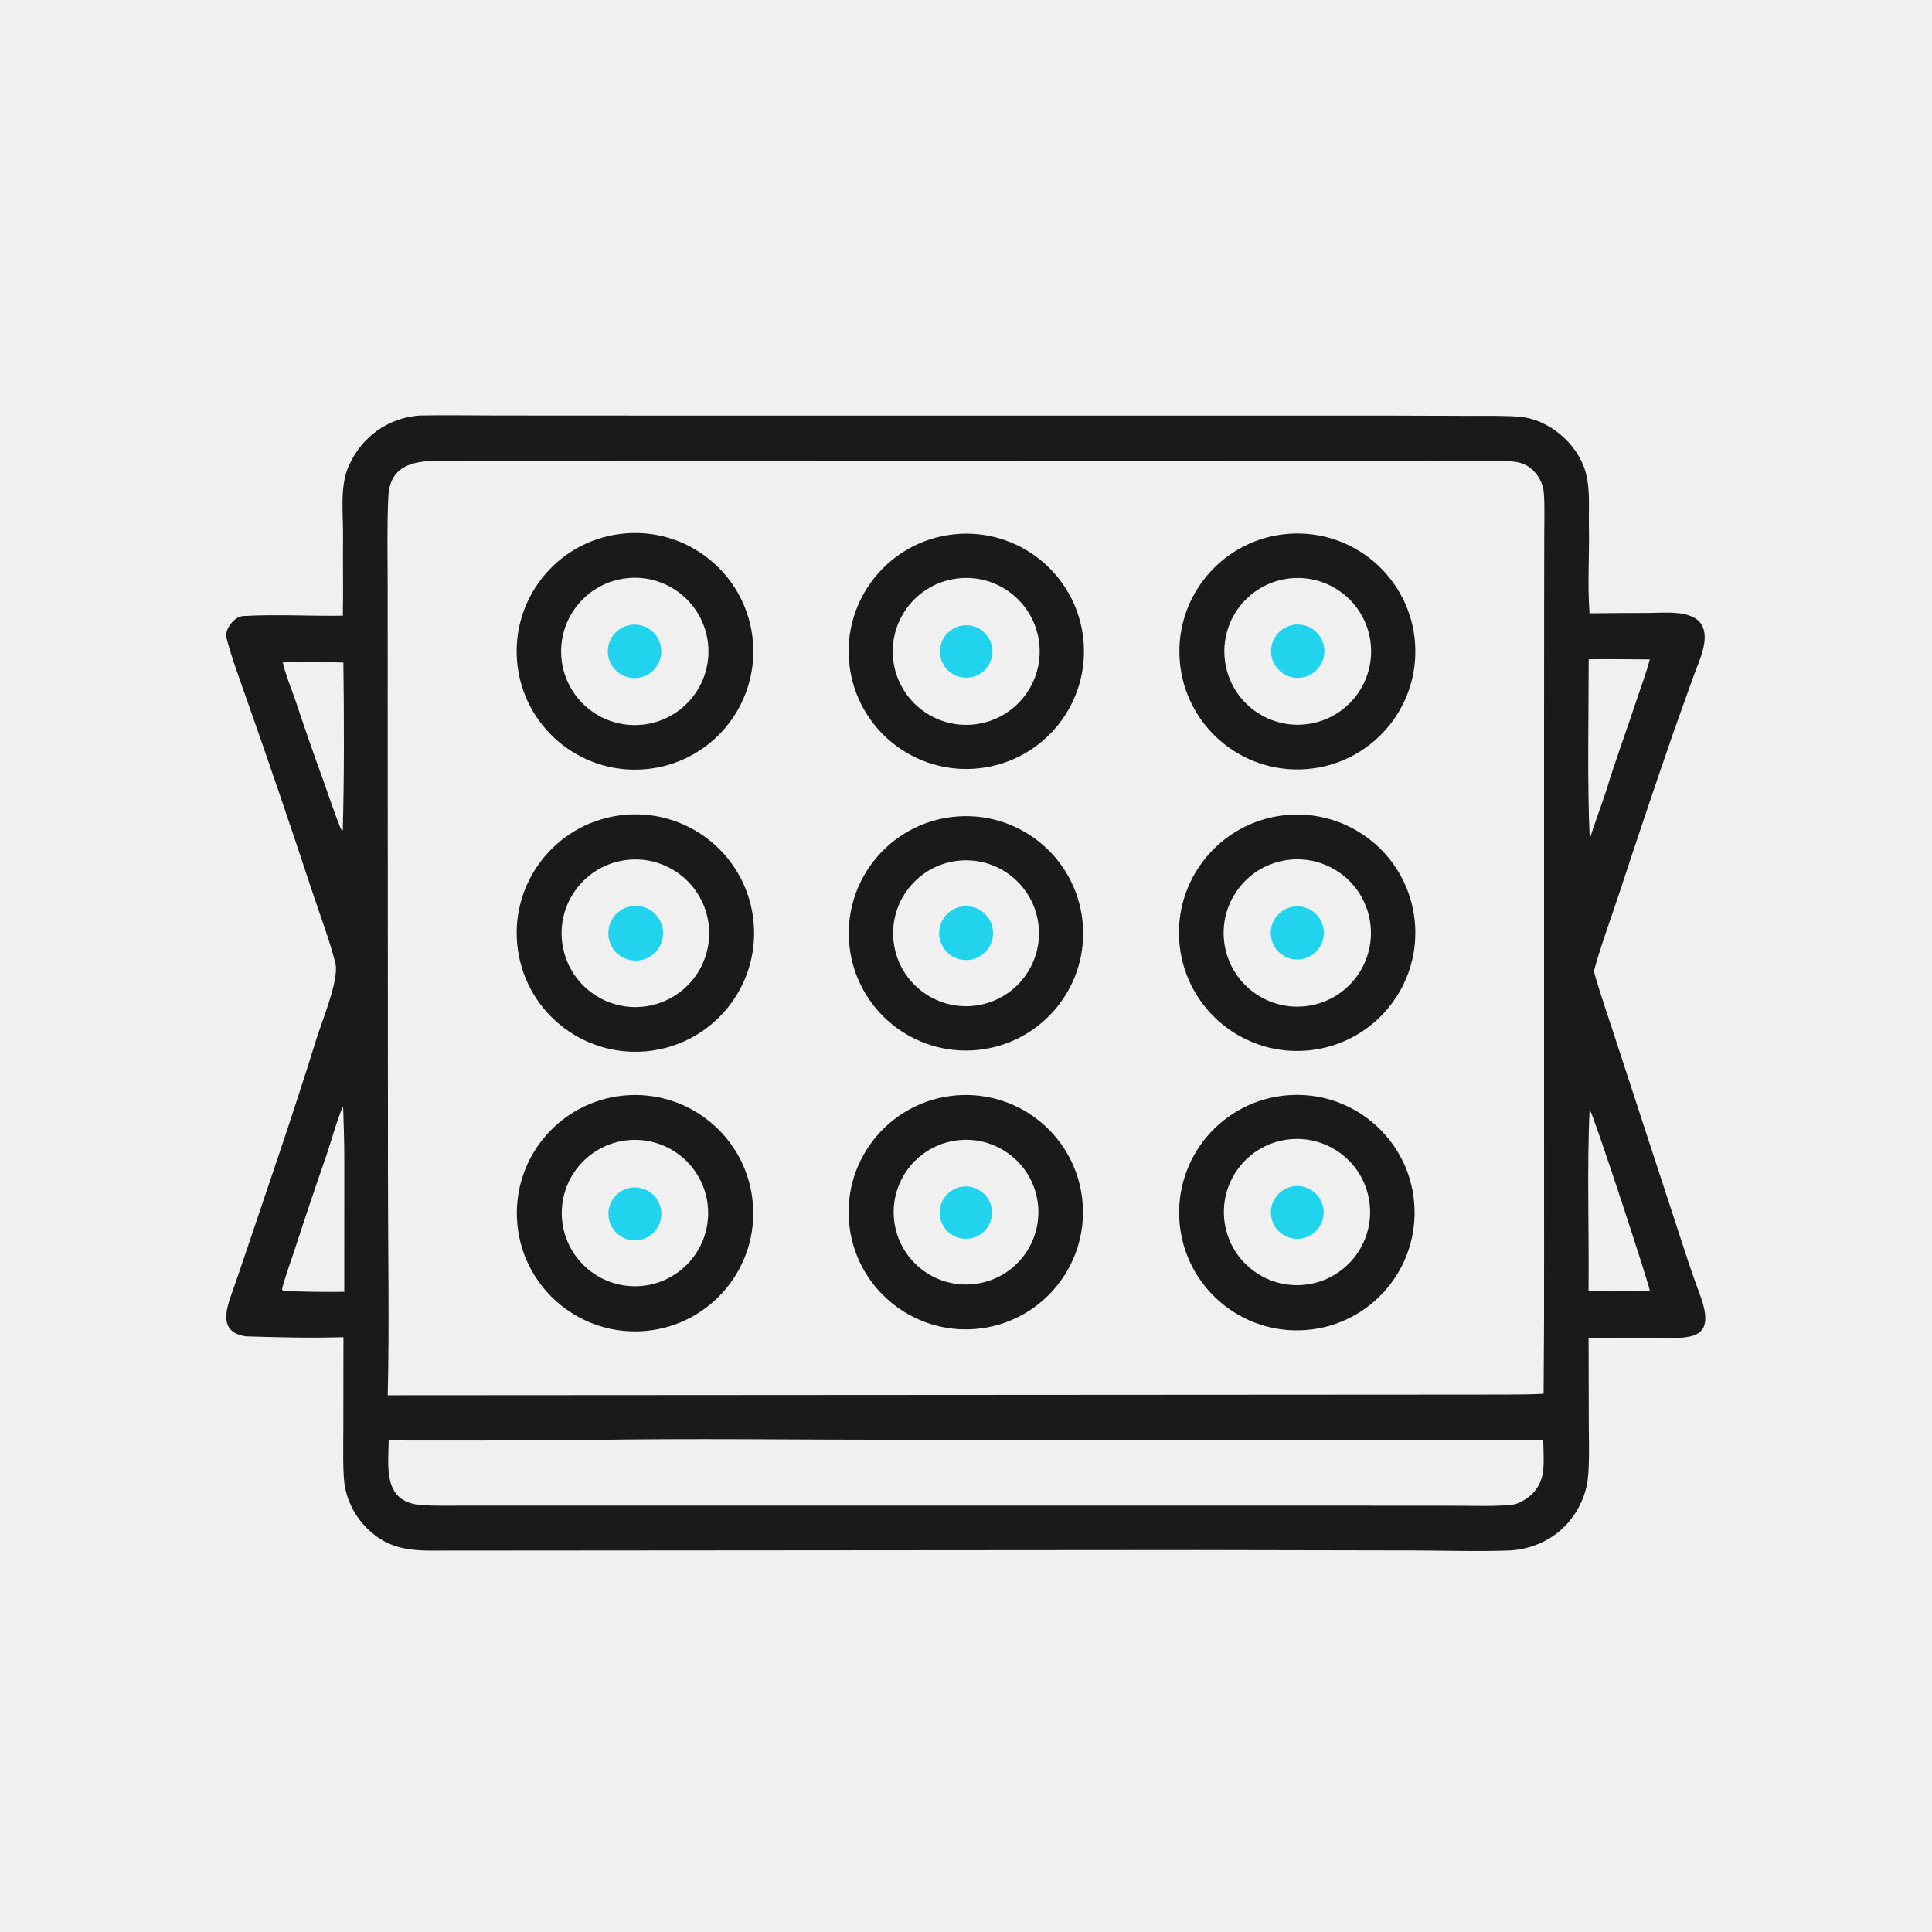
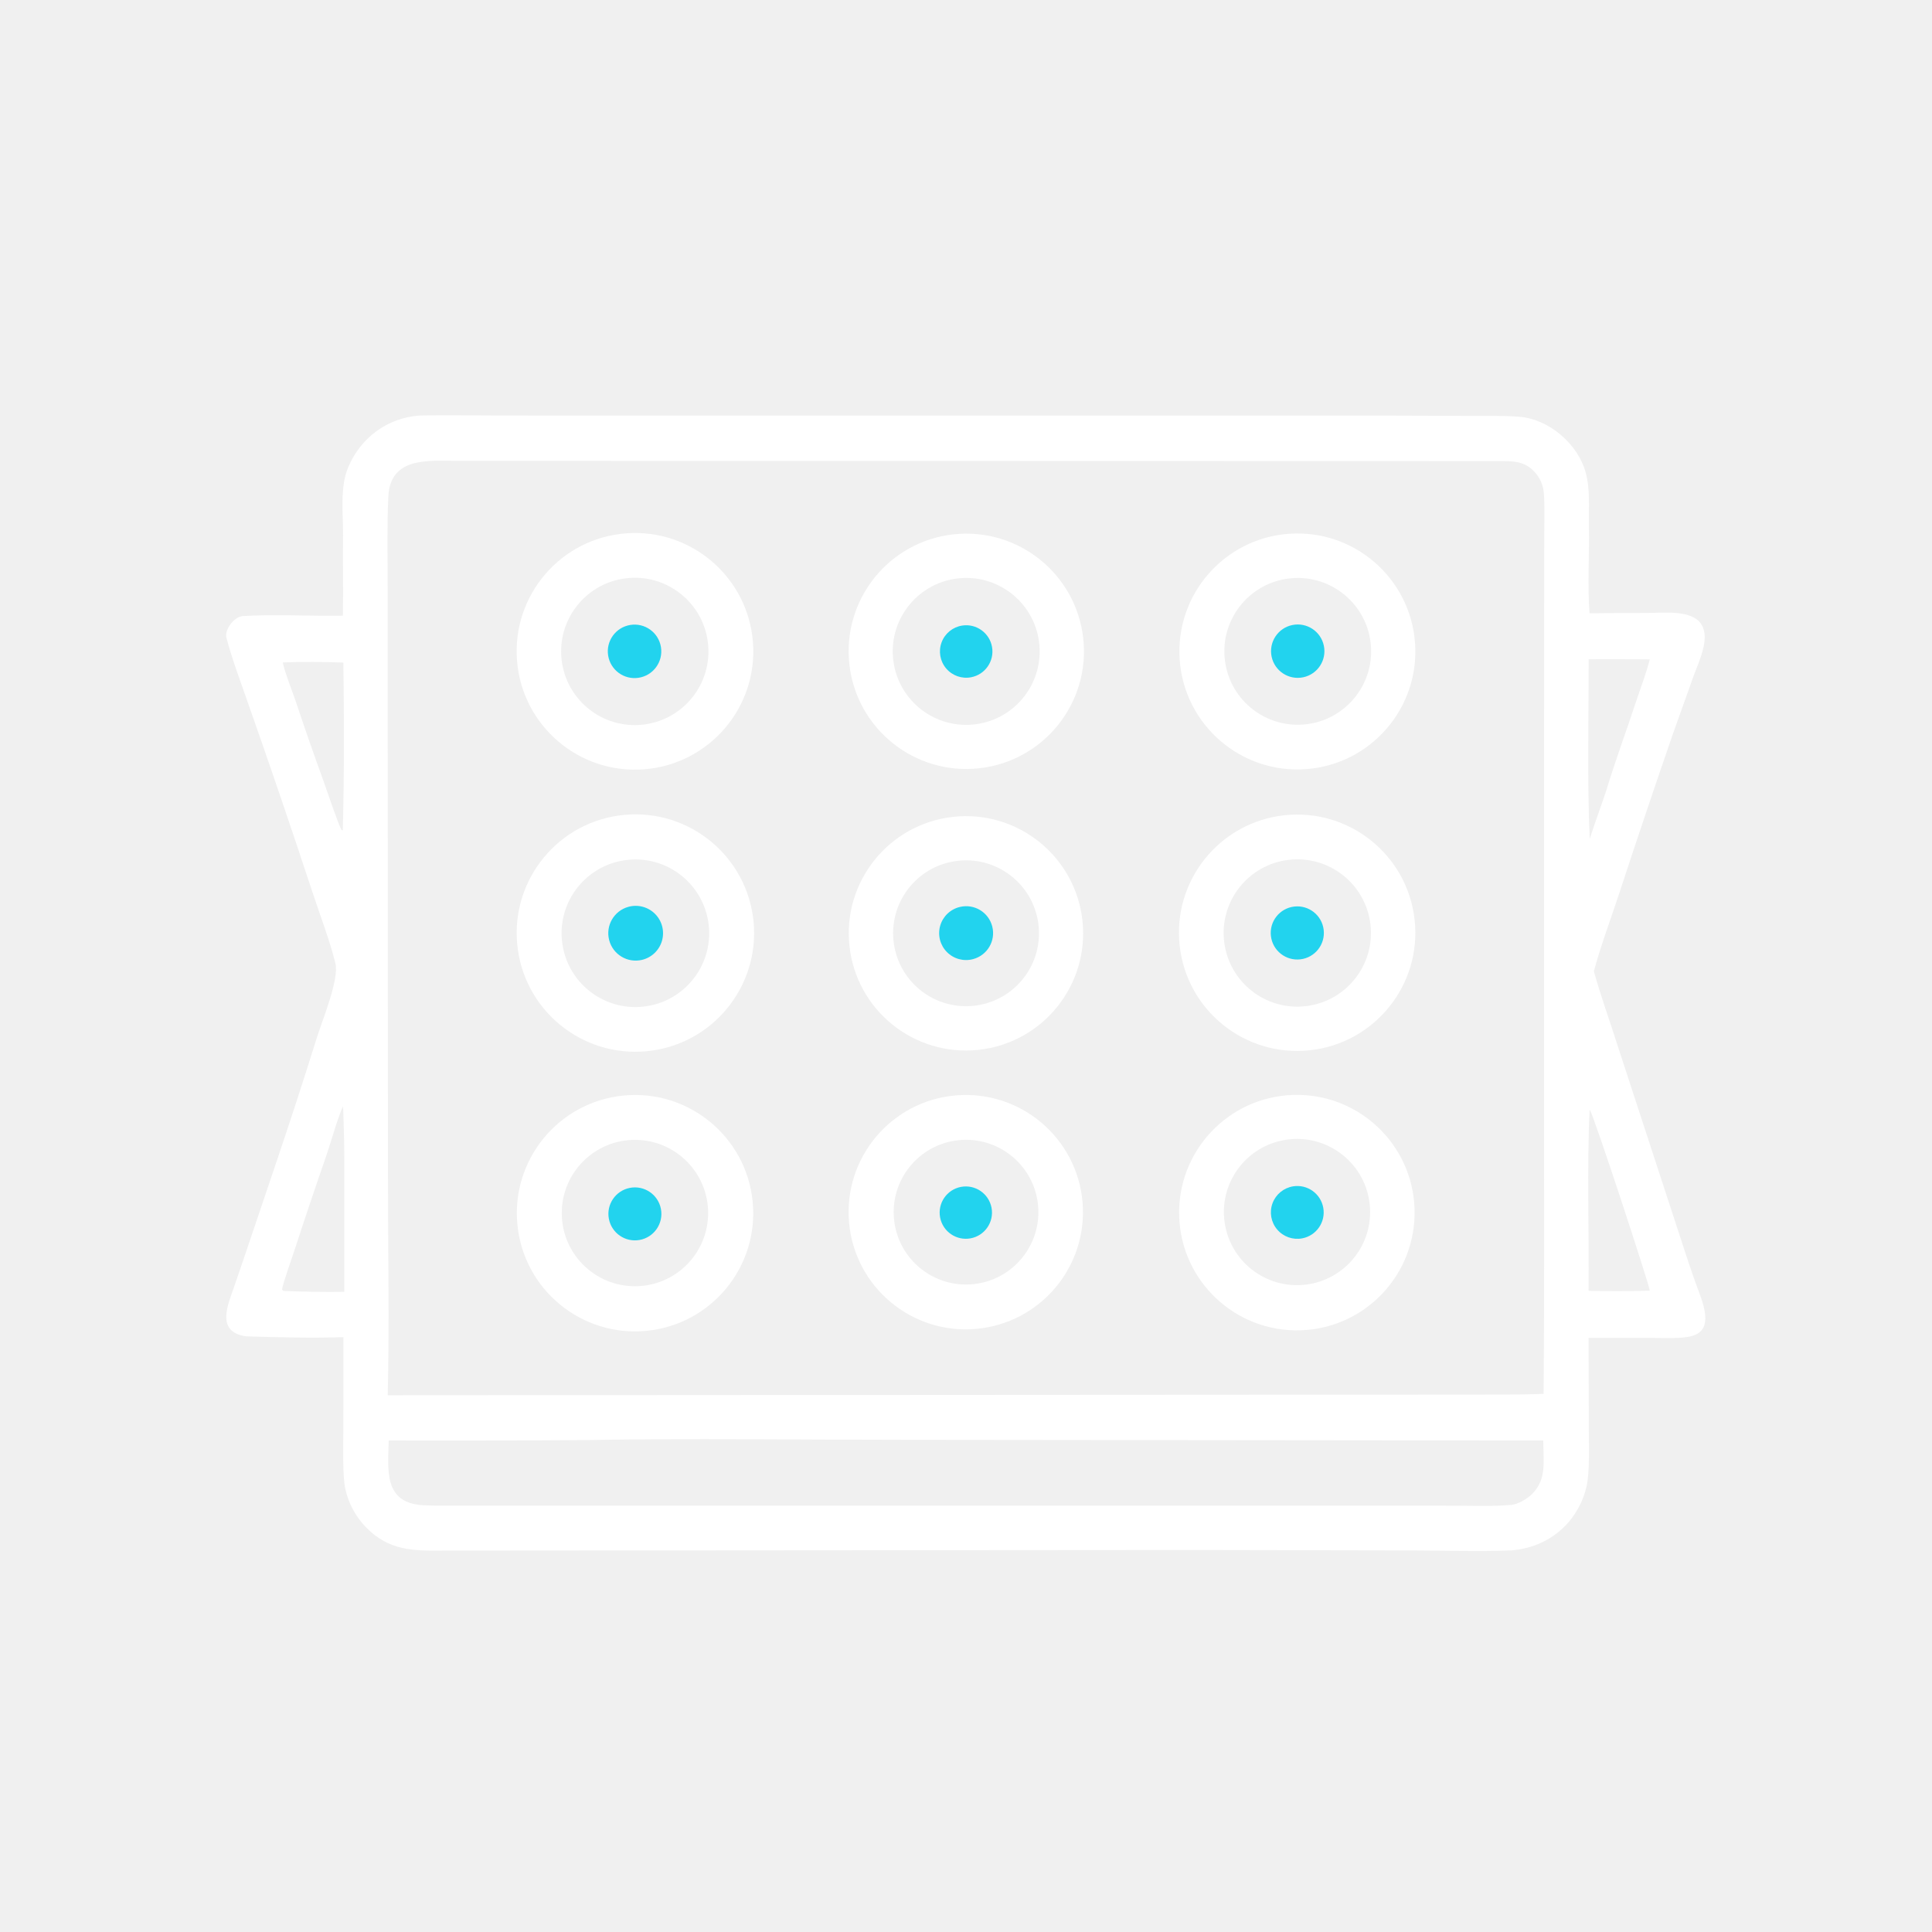
<svg xmlns="http://www.w3.org/2000/svg" width="1024" height="1024" preserveAspectRatio="none" style="display:block" viewBox="0 0 2048 2048">
-   <path fill="#1a1a1a" d="M444.845 440.466c26.818-.55 55.533-.02 82.47 0l162.309.085 506.706-.011 281.39.048 83.58.262c16.27.061 33.88-.384 49.86 1.001 30.89 2.677 61.08 28.545 69.51 58.209 5.31 18.724 3.23 38.04 3.64 57.204.66 30.593-1.7 62.427.68 92.872 20.68-.272 41.37-.405 62.06-.399 16.57-.037 46.82-3.702 56.66 12.367 9.31 15.183-3.12 39.621-8.82 55.558l-21.35 59.754a11128 11128 0 0 0-56.83 168.803c-8.64 26.264-20.25 57.431-27.14 83.351 6.34 23.27 17.03 53.22 24.49 76.73l71.97 220.21c4.75 14.65 10.55 31.43 15.93 45.81 18.79 50.19-11.24 46.08-48.89 45.95l-69.1-.08.22 94.06c.06 17.41 1.23 47.86-2.45 63.85a89.2 89.2 0 0 1-19.01 37.48c-15.56 17.99-37.21 28.11-60.77 29.9-32.77 1.37-74.7.05-108.36.02l-226.57-.43-798.857.6c-30.991.32-55.591-.22-79.224-23.69a84.3 84.3 0 0 1-22.899-41.62c-3.08-13.55-2.113-47-2.103-62.46l.119-98.45c-33.706 1.06-69.728.17-102.987-.86-33.217-4.32-19.051-34.67-12.786-52.86 14.635-42.49 29.292-86.58 43.594-128.66a5788 5788 0 0 0 43.546-133.72c5.842-18.97 24.296-62.99 20.126-80.13-5.865-24.107-16.961-52.909-24.805-76.849A10305 10305 0 0 0 262 742.694c-7.566-21.898-16.178-44.304-21.962-66.626-2.266-8.744 8.282-22.503 17.584-23.037 35.101-2.012 70.632.196 105.833-.387.536-28.078-.134-56.28.189-84.344.267-23.264-3.654-51.671 5.59-73.28 13.395-31.309 41.469-52.101 75.611-54.554M411.008 1479.02l1150.932-.7c23.44-.17 51.26.3 74.34-.84.42-47.84.6-95.68.52-143.52l-.06-463.658.1-227.825.14-75.89c.02-12.858.54-31.228-.4-43.482a37.68 37.68 0 0 0-10.09-23.114c-10.85-11.547-22.87-11.132-37.19-11.21l-1105.293-.278c-29.628-.104-70.354-4.35-72.351 37.65-1.508 31.718-.737 64.009-.713 95.803l.053 177.384.271 450.55c-.01 74.42 1.553 155.21-.259 229.13M1426.5 1596.03l116.17.08c19.18.06 41.02.87 59.94-.93 6.73-.64 16.74-6.65 21.58-11.6 12.75-13.02 12.42-27.15 12.05-43.76l-.33-12.84-677.676-.72c-111.178.03-225.828-1.68-336.666.26-69.846.51-139.693.66-209.54.47-.549 30.55-6.006 66.26 36.521 68.61 13.449.75 26.786.44 40.247.43l65.878-.02 209.741-.01zm322.31-897.037c-20.99-.049-43.88-.54-64.73-.1-.02 59.946-1.62 131.328 1.1 190.439 5.38-17.262 11.85-34.015 17.48-51.128 9.42-31.373 21.14-62.618 31.39-93.763 4.83-14.685 11.03-30.577 14.76-45.448m-1384.815 3.355c-19.086-.749-45.205-.955-64.24-.141 2.038 10.303 9.703 29.501 13.487 40.501a3231 3231 0 0 0 29.51 84.707c3.15 8.787 15.685 46.026 19.226 52.398l1.379.512c1.581-56.682 1.401-121.054.638-177.977M301.052 1368.5c19.166.78 44.644 1.2 63.908.88l.011-130.25q.126-24.6-.723-49.2c-.084-2.73-.319-15.03-.706-17.21-6.528 15.06-12.308 36.77-17.812 52.85a5116 5116 0 0 0-33.674 100.07c-2.389 7.18-12.455 35.67-13.053 41.34 1.387 1.48.629 1.09 2.049 1.52m1384.008-191.91c-2.92 60.07-.47 130.7-1.14 191.73 19.26.5 45.65.51 64.9-.21.21-4.05-59.28-185.67-63.31-191.03-.13-.18-.3-.33-.45-.49" />
-   <path fill="#1a1a1a" d="M655.93 864.485c68.723-9.718 132.338 38.041 142.184 106.745 9.847 68.7-37.794 132.41-106.479 142.38-68.868 10-132.777-37.79-142.649-106.68-9.873-68.881 38.04-132.701 106.944-142.445m29.66 202.105c42.732-6.67 71.946-46.74 65.215-89.467-6.73-42.723-46.851-71.878-89.564-65.084-42.624 6.779-71.705 46.798-64.988 89.431 6.716 42.64 46.693 71.78 89.337 65.12" />
+   <path fill="#ffffff" d="M444.845 440.466c26.818-.55 55.533-.02 82.47 0l162.309.085 506.706-.011 281.39.048 83.58.262c16.27.061 33.88-.384 49.86 1.001 30.89 2.677 61.08 28.545 69.51 58.209 5.31 18.724 3.23 38.04 3.64 57.204.66 30.593-1.7 62.427.68 92.872 20.68-.272 41.37-.405 62.06-.399 16.57-.037 46.82-3.702 56.66 12.367 9.31 15.183-3.12 39.621-8.82 55.558l-21.35 59.754a11128 11128 0 0 0-56.83 168.803c-8.64 26.264-20.25 57.431-27.14 83.351 6.34 23.27 17.03 53.22 24.49 76.73l71.97 220.21c4.75 14.65 10.55 31.43 15.93 45.81 18.79 50.19-11.24 46.08-48.89 45.95l-69.1-.08.22 94.06c.06 17.41 1.23 47.86-2.45 63.85a89.2 89.2 0 0 1-19.01 37.48c-15.56 17.99-37.21 28.11-60.77 29.9-32.77 1.37-74.7.05-108.36.02l-226.57-.43-798.857.6c-30.991.32-55.591-.22-79.224-23.69a84.3 84.3 0 0 1-22.899-41.62c-3.08-13.55-2.113-47-2.103-62.46l.119-98.45c-33.706 1.06-69.728.17-102.987-.86-33.217-4.32-19.051-34.67-12.786-52.86 14.635-42.49 29.292-86.58 43.594-128.66a5788 5788 0 0 0 43.546-133.72c5.842-18.97 24.296-62.99 20.126-80.13-5.865-24.107-16.961-52.909-24.805-76.849A10305 10305 0 0 0 262 742.694c-7.566-21.898-16.178-44.304-21.962-66.626-2.266-8.744 8.282-22.503 17.584-23.037 35.101-2.012 70.632.196 105.833-.387.536-28.078-.134-56.28.189-84.344.267-23.264-3.654-51.671 5.59-73.28 13.395-31.309 41.469-52.101 75.611-54.554M411.008 1479.02l1150.932-.7c23.44-.17 51.26.3 74.34-.84.42-47.84.6-95.68.52-143.52l-.06-463.658.1-227.825.14-75.89c.02-12.858.54-31.228-.4-43.482a37.68 37.68 0 0 0-10.09-23.114c-10.85-11.547-22.87-11.132-37.19-11.21l-1105.293-.278c-29.628-.104-70.354-4.35-72.351 37.65-1.508 31.718-.737 64.009-.713 95.803l.053 177.384.271 450.55c-.01 74.42 1.553 155.21-.259 229.13M1426.5 1596.03l116.17.08c19.18.06 41.02.87 59.94-.93 6.73-.64 16.74-6.65 21.58-11.6 12.75-13.02 12.42-27.15 12.05-43.76l-.33-12.84-677.676-.72c-111.178.03-225.828-1.68-336.666.26-69.846.51-139.693.66-209.54.47-.549 30.55-6.006 66.26 36.521 68.61 13.449.75 26.786.44 40.247.43l65.878-.02 209.741-.01zm322.31-897.037c-20.99-.049-43.88-.54-64.73-.1-.02 59.946-1.62 131.328 1.1 190.439 5.38-17.262 11.85-34.015 17.48-51.128 9.42-31.373 21.14-62.618 31.39-93.763 4.83-14.685 11.03-30.577 14.76-45.448m-1384.815 3.355c-19.086-.749-45.205-.955-64.24-.141 2.038 10.303 9.703 29.501 13.487 40.501a3231 3231 0 0 0 29.51 84.707c3.15 8.787 15.685 46.026 19.226 52.398l1.379.512c1.581-56.682 1.401-121.054.638-177.977M301.052 1368.5c19.166.78 44.644 1.2 63.908.88l.011-130.25q.126-24.6-.723-49.2c-.084-2.73-.319-15.03-.706-17.21-6.528 15.06-12.308 36.77-17.812 52.85a5116 5116 0 0 0-33.674 100.07c-2.389 7.18-12.455 35.67-13.053 41.34 1.387 1.48.629 1.09 2.049 1.52m1384.008-191.91c-2.92 60.07-.47 130.7-1.14 191.73 19.26.5 45.65.51 64.9-.21.21-4.05-59.28-185.67-63.31-191.03-.13-.18-.3-.33-.45-.49" />
+   <path fill="#ffffff" d="M655.93 864.485c68.723-9.718 132.338 38.041 142.184 106.745 9.847 68.7-37.794 132.41-106.479 142.38-68.868 10-132.777-37.79-142.649-106.68-9.873-68.881 38.04-132.701 106.944-142.445m29.66 202.105c42.732-6.67 71.946-46.74 65.215-89.467-6.73-42.723-46.851-71.878-89.564-65.084-42.624 6.779-71.705 46.798-64.988 89.431 6.716 42.64 46.693 71.78 89.337 65.12" />
  <path fill="#22d3ee" d="M666.146 961.272a29.027 29.027 0 0 1 35.593 35.978 29.01 29.01 0 0 1-21.197 20.25c-15.406 3.66-30.902-5.7-34.829-21.038-3.927-15.34 5.164-30.997 20.433-35.19" />
-   <path fill="#1a1a1a" d="M664.151 565.329c68.809-4.923 128.679 46.641 134.01 115.42s-45.877 128.953-114.623 134.692c-69.324 5.788-130.118-45.947-135.494-115.305s46.718-129.843 116.107-134.807m17.39 202.81c42.763-4.761 73.615-43.22 68.989-85.998-4.627-42.778-42.988-73.751-85.78-69.26-42.984 4.511-74.126 43.082-69.479 86.052 4.647 42.969 43.316 73.989 86.27 69.206" />
+   <path fill="#ffffff" d="M664.151 565.329c68.809-4.923 128.679 46.641 134.01 115.42s-45.877 128.953-114.623 134.692c-69.324 5.788-130.118-45.947-135.494-115.305s46.718-129.843 116.107-134.807m17.39 202.81c42.763-4.761 73.615-43.22 68.989-85.998-4.627-42.778-42.988-73.751-85.78-69.26-42.984 4.511-74.126 43.082-69.479 86.052 4.647 42.969 43.316 73.989 86.27 69.206" />
  <path fill="#22d3ee" d="M667.987 662.495c15.535-2.591 30.204 7.978 32.662 23.535 2.459 15.557-8.235 30.135-23.813 32.461-15.39 2.298-29.755-8.241-32.184-23.611s7.986-29.825 23.335-32.385" />
-   <path fill="#1a1a1a" d="M660.773 1161.35c68.868-6.84 130.244 43.44 137.08 112.31s-43.457 130.24-112.327 137.06c-68.855 6.82-130.206-43.45-137.041-112.31-6.834-68.85 43.436-130.21 112.288-137.06m12.732 202.12c42.721-.24 77.21-34.97 77.15-77.69s-34.647-77.36-77.368-77.48c-42.973-.11-77.856 34.72-77.796 77.69.061 42.98 35.041 77.72 78.014 77.48" />
+   <path fill="#ffffff" d="M660.773 1161.35c68.868-6.84 130.244 43.44 137.08 112.31s-43.457 130.24-112.327 137.06c-68.855 6.82-130.206-43.45-137.041-112.31-6.834-68.85 43.436-130.21 112.288-137.06m12.732 202.12c42.721-.24 77.21-34.97 77.15-77.69s-34.647-77.36-77.368-77.48c-42.973-.11-77.856 34.72-77.796 77.69.061 42.98 35.041 77.72 78.014 77.48" />
  <path fill="#22d3ee" d="M667.546 1259.23c15.309-3.04 30.161 6.98 33.066 22.32 2.905 15.33-7.252 30.09-22.612 32.86-15.168 2.73-29.705-7.27-32.574-22.41s7.003-29.77 22.12-32.77" />
-   <path fill="#1a1a1a" d="M1361.26 864.227c68.81-7.611 130.76 42.036 138.31 110.858 7.56 68.825-42.14 130.725-110.97 138.225-68.75 7.49-130.56-42.14-138.11-110.88-7.55-68.744 42.03-130.6 110.77-138.203m23.3 202.303c42.75-5.18 73.24-43.98 68.15-86.744-5.08-42.76-43.83-73.329-86.6-68.329-42.89 5.015-73.57 43.895-68.46 86.777 5.1 42.886 44.04 73.476 86.91 68.296" />
+   <path fill="#ffffff" d="M1361.26 864.227c68.81-7.611 130.76 42.036 138.31 110.858 7.56 68.825-42.14 130.725-110.97 138.225-68.75 7.49-130.56-42.14-138.11-110.88-7.55-68.744 42.03-130.6 110.77-138.203m23.3 202.303c42.75-5.18 73.24-43.98 68.15-86.744-5.08-42.76-43.83-73.329-86.6-68.329-42.89 5.015-73.57 43.895-68.46 86.777 5.1 42.886 44.04 73.476 86.91 68.296" />
  <path fill="#22d3ee" d="M1371.94 960.987c15.44-1.789 29.41 9.259 31.22 24.691s-9.22 29.412-24.65 31.252c-15.46 1.84-29.48-9.22-31.29-24.683-1.82-15.464 9.26-29.467 24.72-31.26" />
-   <path fill="#1a1a1a" d="M1366.67 565.811c68.78-4.743 128.43 47.072 133.35 115.841s-46.74 128.551-115.49 133.652c-69.01 5.121-129.06-46.771-134.01-115.794-4.94-69.022 47.11-128.938 116.15-133.699m18.88 201.819c42.72-5.475 72.86-44.623 67.24-87.327-5.63-42.704-44.88-72.708-87.57-66.932-42.47 5.748-72.29 44.764-66.69 87.256 5.59 42.491 44.5 72.452 87.02 67.003" />
+   <path fill="#ffffff" d="M1366.67 565.811c68.78-4.743 128.43 47.072 133.35 115.841s-46.74 128.551-115.49 133.652c-69.01 5.121-129.06-46.771-134.01-115.794-4.94-69.022 47.11-128.938 116.15-133.699m18.88 201.819c42.72-5.475 72.86-44.623 67.24-87.327-5.63-42.704-44.88-72.708-87.57-66.932-42.47 5.748-72.29 44.764-66.69 87.256 5.59 42.491 44.5 72.452 87.02 67.003" />
  <path fill="#22d3ee" d="M1369.93 662.56c15.28-3.154 30.23 6.663 33.41 21.941s-6.61 30.243-21.88 33.448c-15.31 3.212-30.32-6.609-33.51-21.922-3.18-15.313 6.66-30.305 21.98-33.467" />
-   <path fill="#1a1a1a" d="M1370.78 1160.68c68.93-2.18 126.56 51.95 128.7 120.87 2.14 68.93-52.02 126.53-120.95 128.63-68.87 2.1-126.42-52.01-128.55-120.88-2.14-68.87 51.94-126.45 120.8-128.62m16.83 200.59c42.02-7 70.52-46.6 63.8-88.67s-46.13-70.83-88.24-64.4c-42.52 6.49-71.61 46.36-64.83 88.83 6.78 42.48 46.84 71.3 89.27 64.24" />
+   <path fill="#ffffff" d="M1370.78 1160.68c68.93-2.18 126.56 51.95 128.7 120.87 2.14 68.93-52.02 126.53-120.95 128.63-68.87 2.1-126.42-52.01-128.55-120.88-2.14-68.87 51.94-126.45 120.8-128.62m16.83 200.59c42.02-7 70.52-46.6 63.8-88.67s-46.13-70.83-88.24-64.4c-42.52 6.49-71.61 46.36-64.83 88.83 6.78 42.48 46.84 71.3 89.27 64.24" />
  <path fill="#22d3ee" d="M1370.68 1257.58c15.1-2.46 29.38 7.67 32.05 22.74 2.68 15.07-7.25 29.49-22.28 32.38a27.98 27.98 0 0 1-26.61-9.38 27.98 27.98 0 0 1-4.93-27.78 28.03 28.03 0 0 1 21.77-17.96" />
-   <path fill="#1a1a1a" d="M1010.77 566.431c68.36-7.469 129.87 41.8 137.5 110.142 7.64 68.341-41.48 129.969-109.8 137.769-68.562 7.827-130.447-41.498-138.108-110.074s41.814-130.342 110.408-137.837m23.74 201.274c42.67-5.692 72.63-44.925 66.89-87.588-5.75-42.664-45.02-72.573-87.68-66.774-42.577 5.789-72.422 44.974-66.686 87.562s44.883 72.482 87.476 66.8" />
+   <path fill="#ffffff" d="M1010.77 566.431c68.36-7.469 129.87 41.8 137.5 110.142 7.64 68.341-41.48 129.969-109.8 137.769-68.562 7.827-130.447-41.498-138.108-110.074s41.814-130.342 110.408-137.837m23.74 201.274c42.67-5.692 72.63-44.925 66.89-87.588-5.75-42.664-45.02-72.573-87.68-66.774-42.577 5.789-72.422 44.974-66.686 87.562s44.883 72.482 87.476 66.8" />
  <path fill="#22d3ee" d="M1019.89 663.129c14.99-2.347 29.09 7.745 31.71 22.685 2.61 14.941-7.23 29.222-22.12 32.104a27.82 27.82 0 0 1-26.51-9.33 27.82 27.82 0 0 1-4.841-27.682 27.82 27.82 0 0 1 21.761-17.777" />
-   <path fill="#1a1a1a" d="M1010.32 865.906c68.32-7.546 129.79 41.836 137.14 110.184 7.35 68.35-42.21 129.67-110.58 136.83-68.091 7.12-129.112-42.19-136.434-110.26-7.321-68.076 41.818-129.238 109.874-136.754m24.26 199.994c42.26-5.81 71.83-44.75 66.09-87.017-5.75-42.271-44.65-71.899-86.93-66.207-42.359 5.702-72.055 44.691-66.296 87.043 5.759 42.351 44.788 71.991 87.136 66.181" />
+   <path fill="#ffffff" d="M1010.32 865.906c68.32-7.546 129.79 41.836 137.14 110.184 7.35 68.35-42.21 129.67-110.58 136.83-68.091 7.12-129.112-42.19-136.434-110.26-7.321-68.076 41.818-129.238 109.874-136.754m24.26 199.994c42.26-5.81 71.83-44.75 66.09-87.017-5.75-42.271-44.65-71.899-86.93-66.207-42.359 5.702-72.055 44.691-66.296 87.043 5.759 42.351 44.788 71.991 87.136 66.181" />
  <path fill="#22d3ee" d="M1017.59 961.391c15.18-3.613 30.45 5.644 34.26 20.776 3.82 15.132-5.24 30.523-20.32 34.533a28.524 28.524 0 1 1-13.94-55.309" />
-   <path fill="#1a1a1a" d="M1013.3 1161.17c68.3-5.77 128.37 44.87 134.23 113.17 5.85 68.29-44.73 128.42-113.01 134.36-68.405 5.94-128.655-44.74-134.518-113.15s44.884-128.6 113.298-134.38m19.23 200c41.98-4.69 72.26-42.42 67.76-84.41-4.51-42-42.12-72.44-84.13-68.11-42.259 4.35-72.928 42.23-68.395 84.48 4.534 42.24 42.544 72.75 84.765 68.04" />
+   <path fill="#ffffff" d="M1013.3 1161.17c68.3-5.77 128.37 44.87 134.23 113.17 5.85 68.29-44.73 128.42-113.01 134.36-68.405 5.94-128.655-44.74-134.518-113.15s44.884-128.6 113.298-134.38m19.23 200c41.98-4.69 72.26-42.42 67.76-84.41-4.51-42-42.12-72.44-84.13-68.11-42.259 4.35-72.928 42.23-68.395 84.48 4.534 42.24 42.544 72.75 84.765 68.04" />
  <path fill="#22d3ee" d="M1018.66 1258.16c15.08-2.84 29.6 7.09 32.42 22.17s-7.15 29.58-22.23 32.37c-15.05 2.77-29.495-7.15-32.303-22.19-2.807-15.03 7.083-29.51 22.113-32.35" />
</svg>
